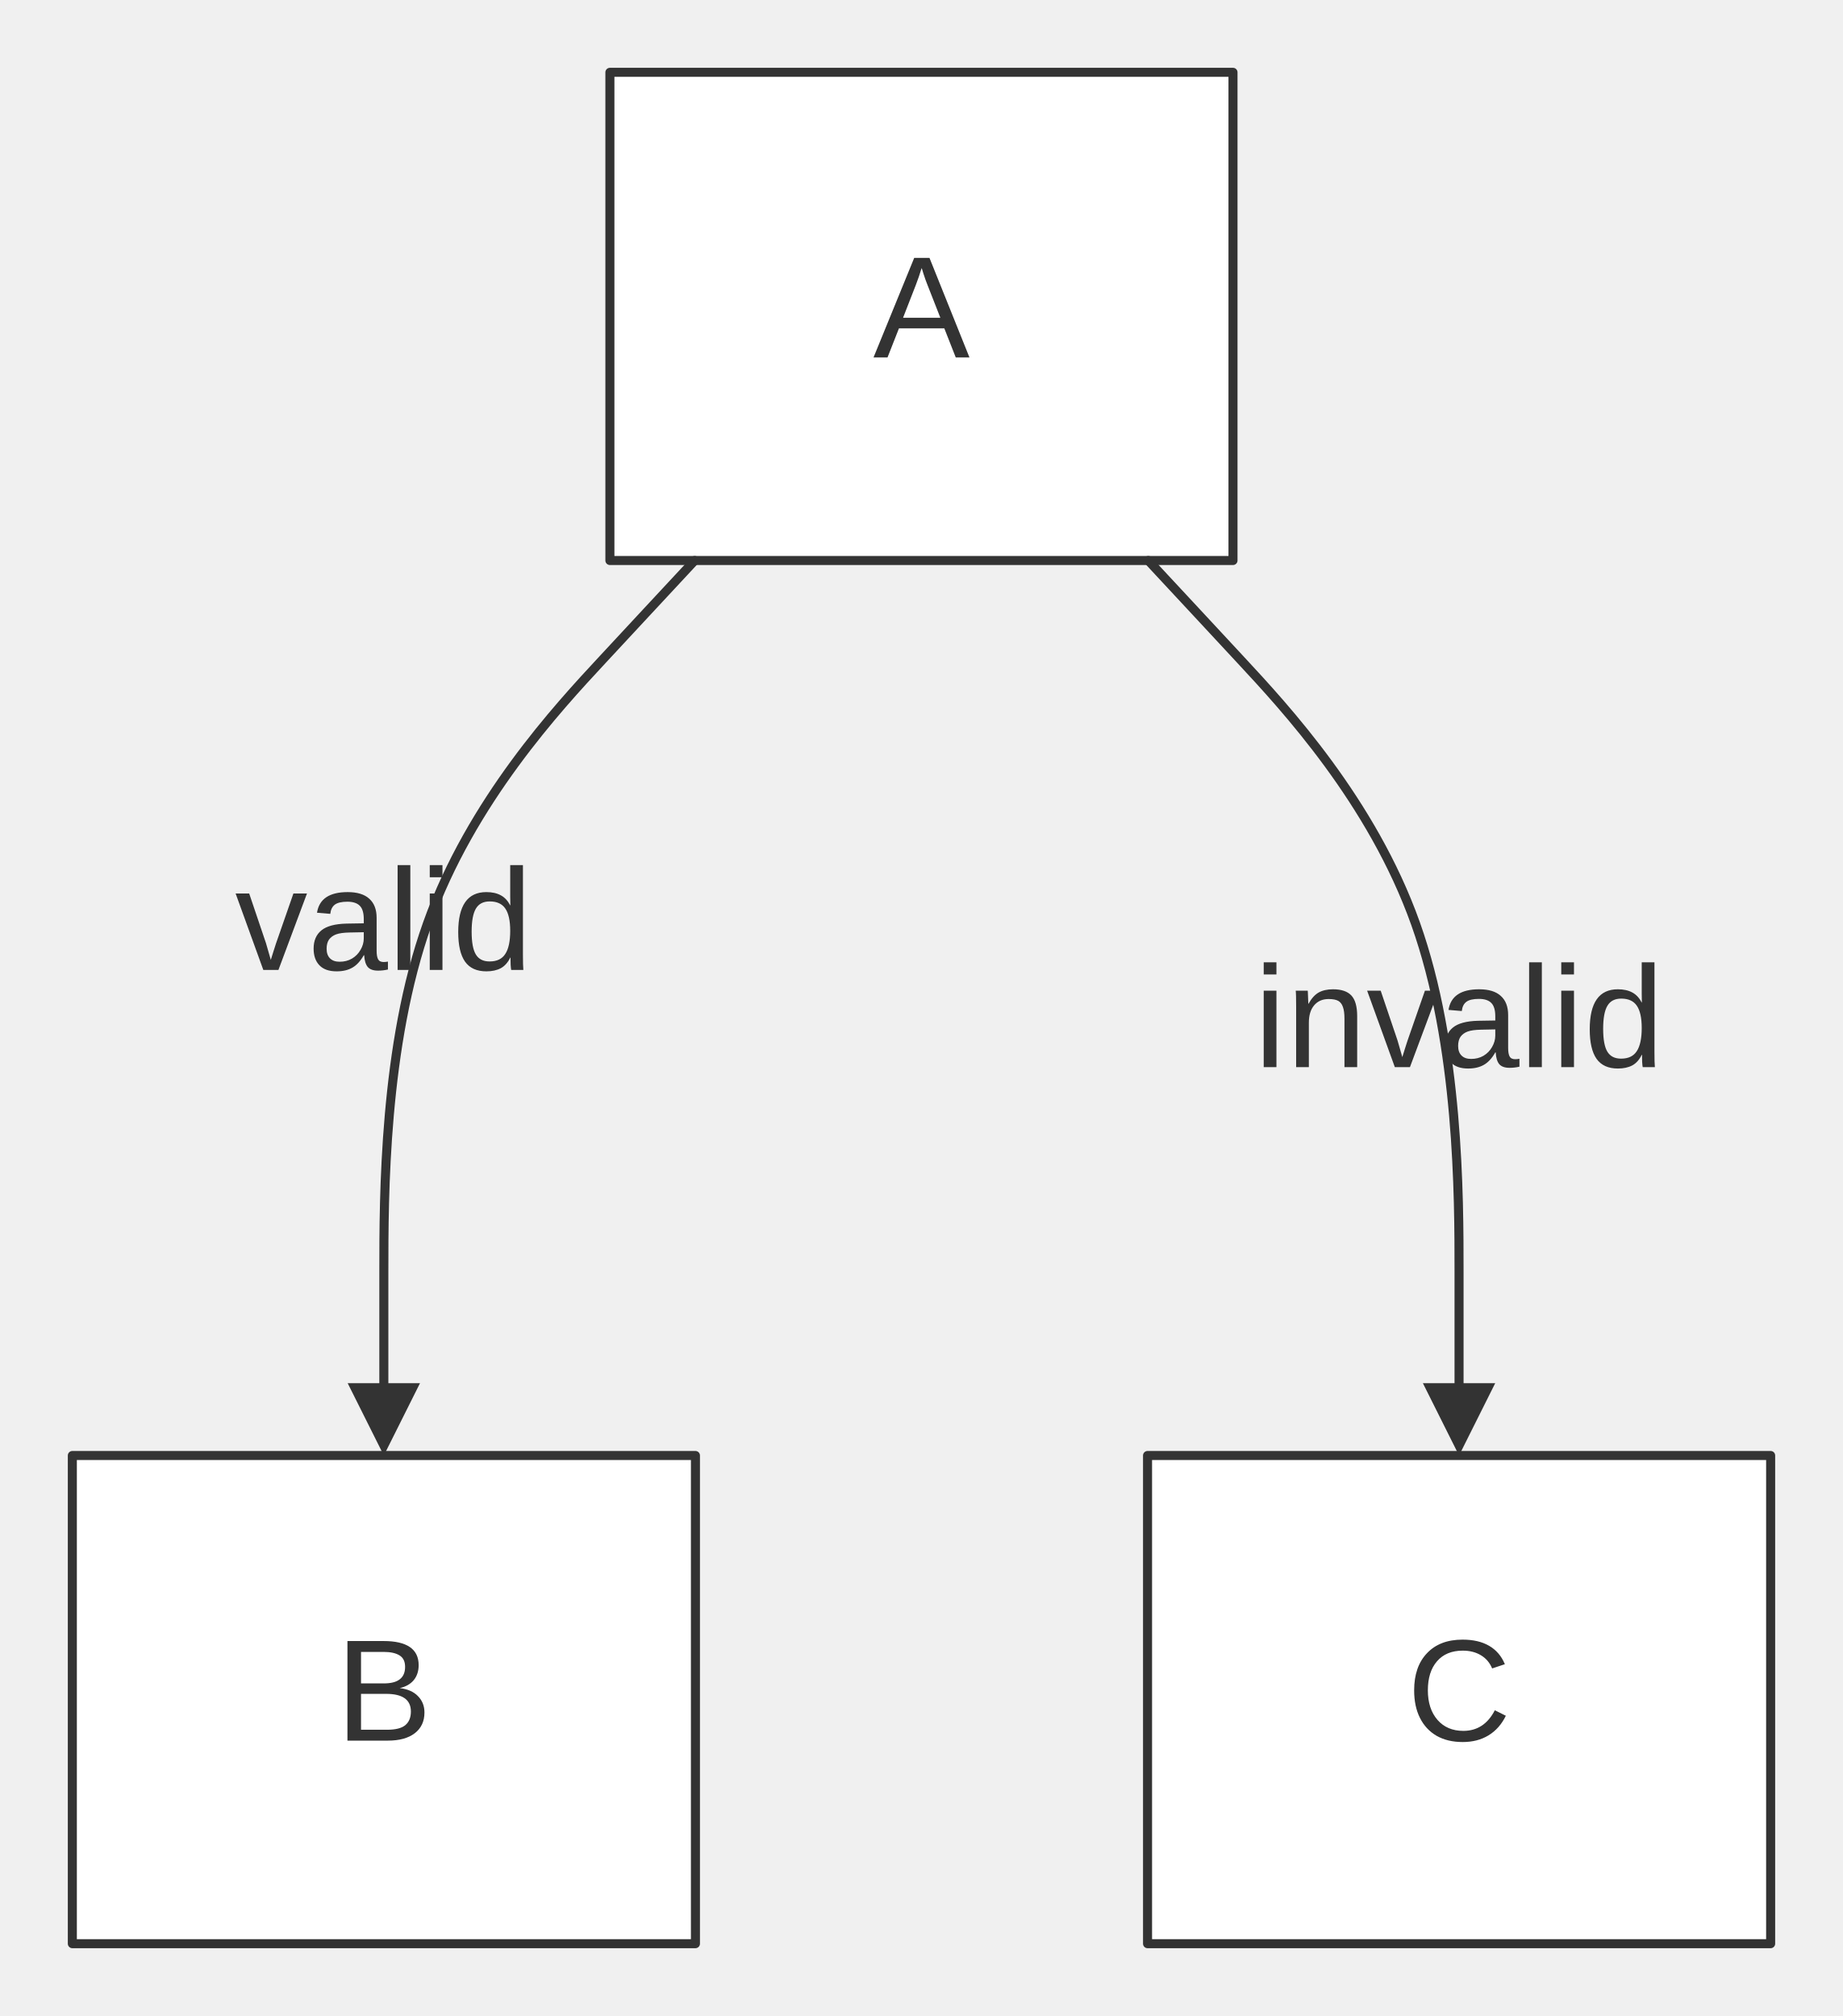
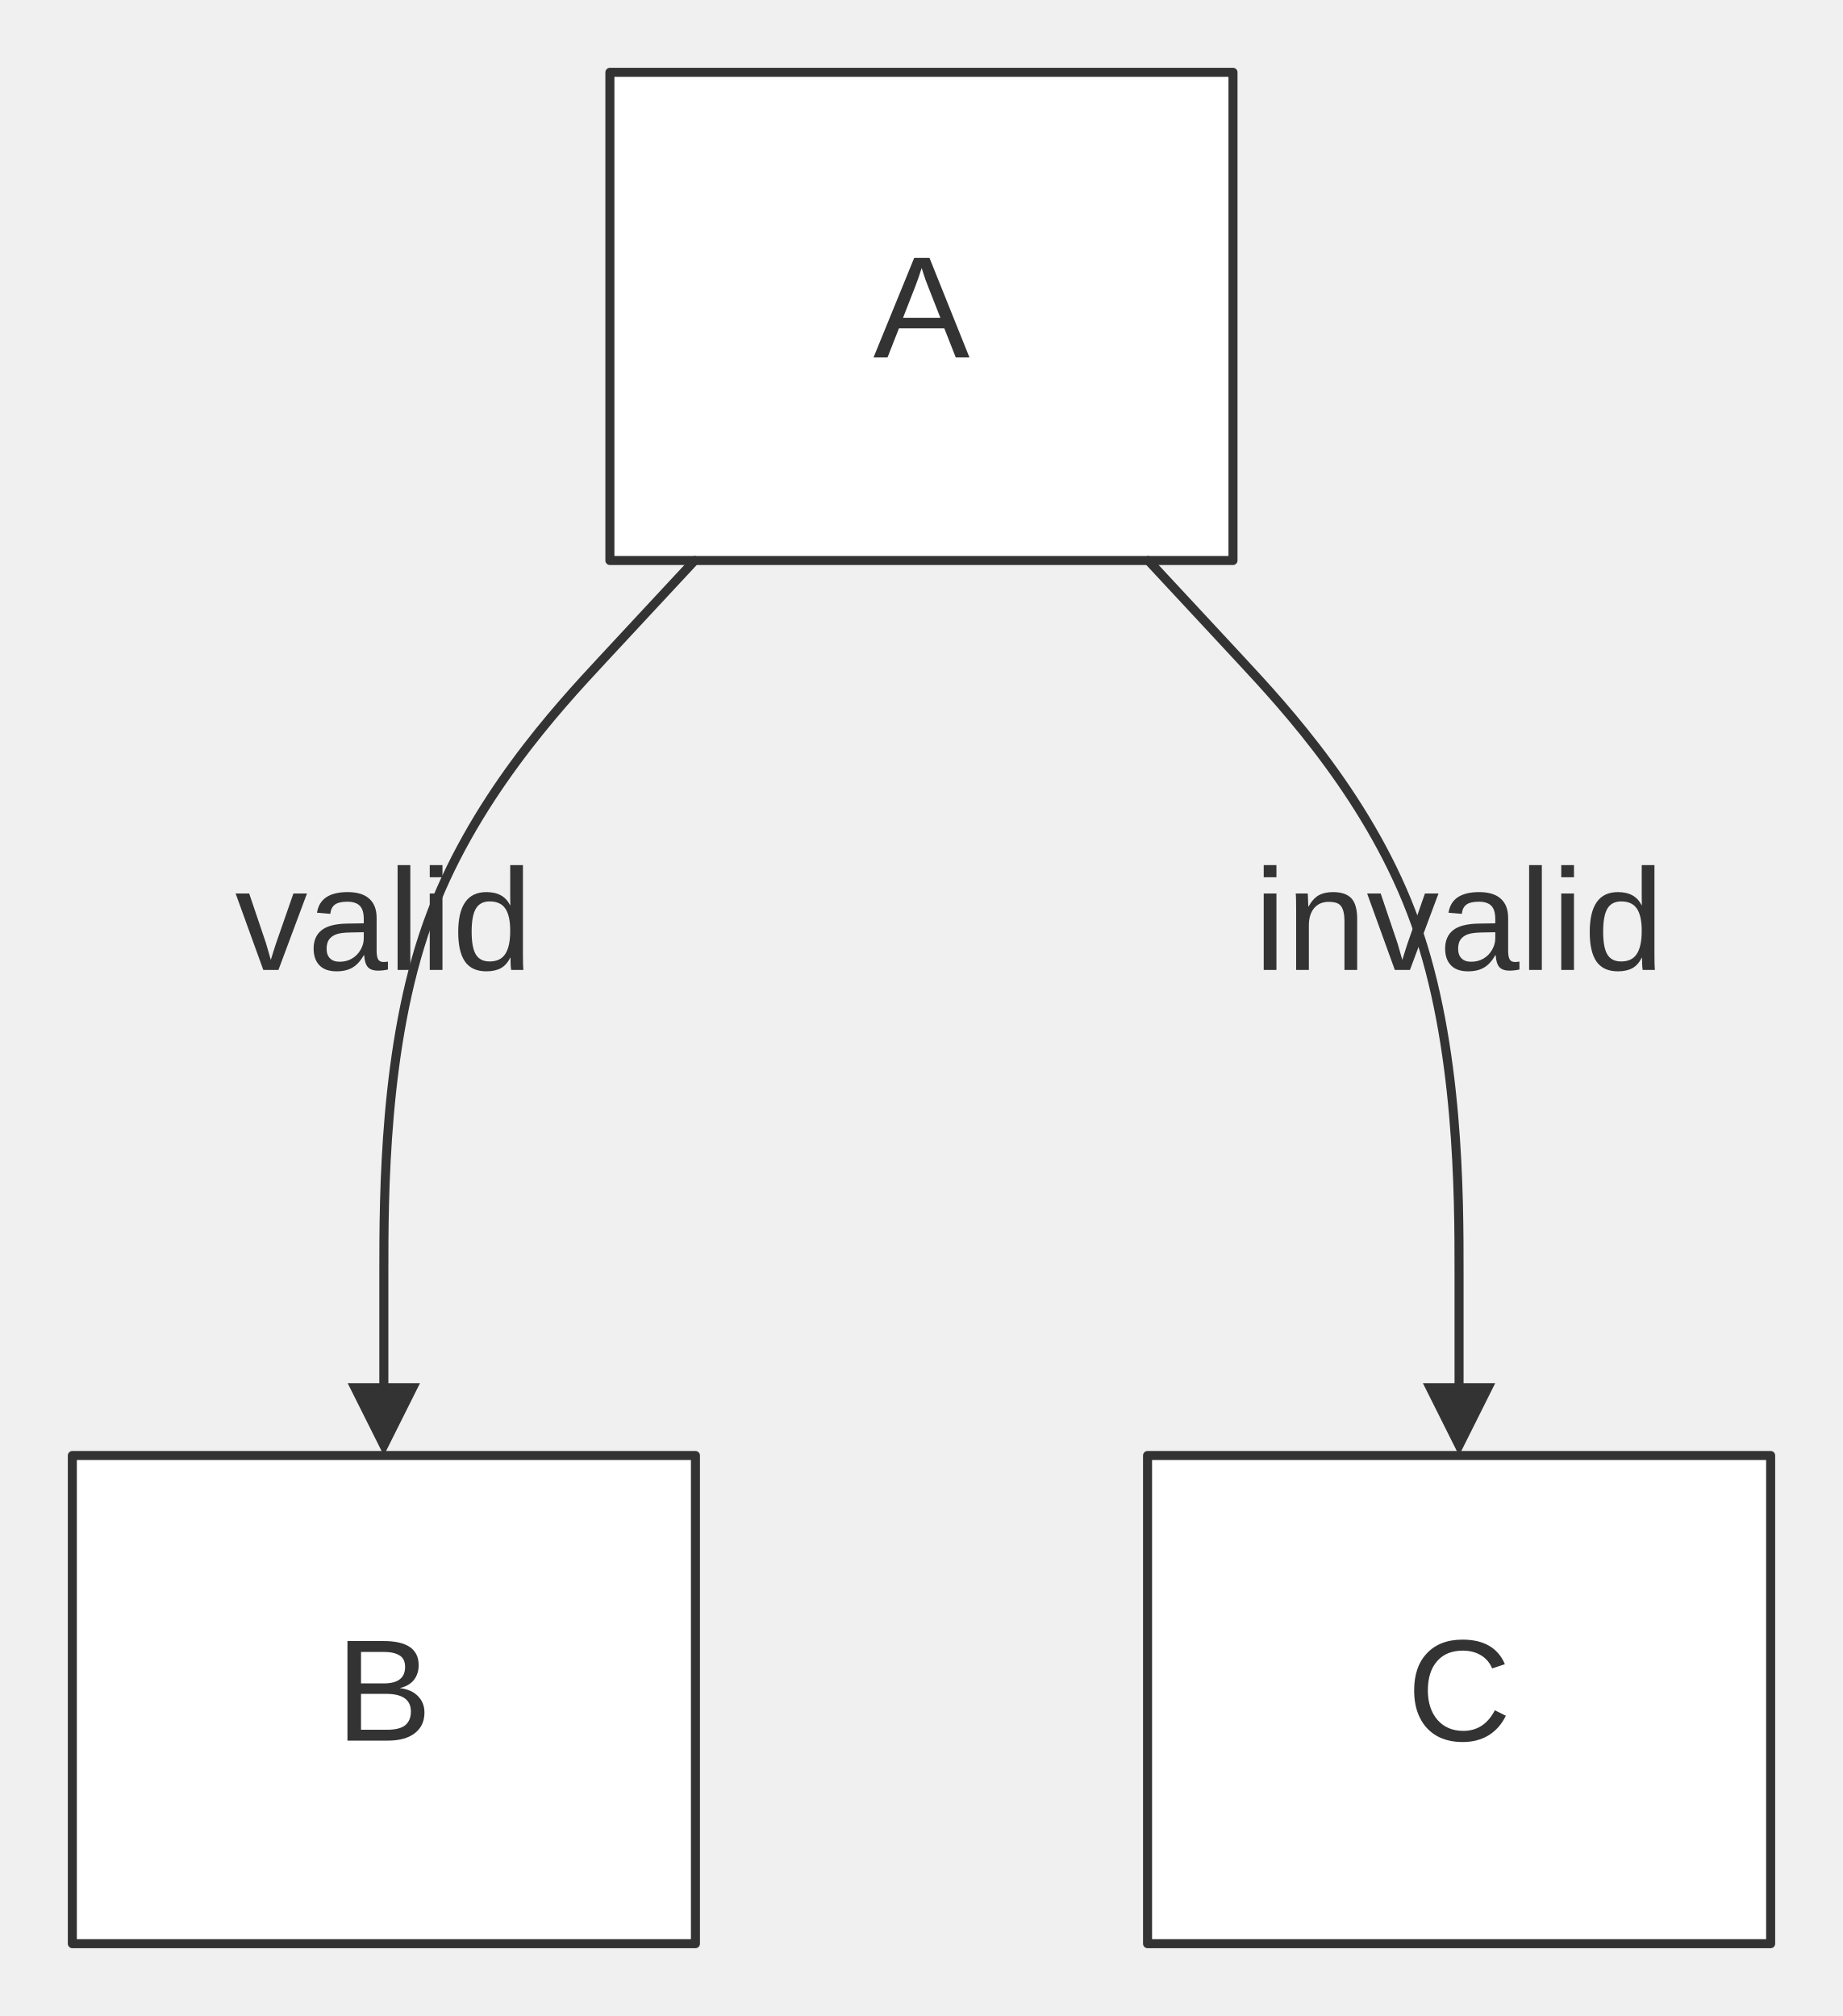
<svg xmlns="http://www.w3.org/2000/svg" width="100%" viewBox="0 0 203.82 223.00" style="max-width: 203.82px; background-color: transparent;" font-family="&quot;trebuchet ms&quot;, verdana, arial, sans-serif" font-size="16.00">
  <defs>
    <marker id="arrowhead" viewBox="0 0 10.00 10.00" refX="5.00" refY="5.00" markerWidth="8.00" markerHeight="8.00" orient="auto-start-reverse" markerUnits="userSpaceOnUse">
      <path d="M 0 0 L 10.00 5.00 L 0 10.00 z" fill="#333" />
    </marker>
    <marker id="crosshead" viewBox="0 0 11.00 11.00" refX="12.00" refY="5.20" markerWidth="11.00" markerHeight="11.00" orient="auto-start-reverse" markerUnits="userSpaceOnUse">
      <path d="M 1,1 l 9,9 M 10,1 l -9,9" stroke="#333" stroke-width="2" />
    </marker>
    <marker id="circlehead" viewBox="0 0 12.00 12.00" refX="11.00" refY="6.00" markerWidth="12.00" markerHeight="12.00" orient="auto-start-reverse" markerUnits="userSpaceOnUse">
      <circle cx="6" cy="6" r="5" stroke="#333" stroke-width="1" fill="white" />
    </marker>
    <marker id="open-arrowhead" viewBox="0 0 10.00 10.00" refX="5.00" refY="5.00" markerWidth="8.00" markerHeight="8.00" orient="auto-start-reverse" markerUnits="userSpaceOnUse">
      <polygon points="0,0 10.00,5.00 0,10.00" fill="white" stroke="#333" stroke-width="1" />
    </marker>
    <marker id="diamondhead" viewBox="0 0 12.00 12.00" refX="6.00" refY="6.00" markerWidth="12.00" markerHeight="12.00" orient="auto-start-reverse" markerUnits="userSpaceOnUse">
      <polygon points="0,6.00 6.00,0 12.00,6.00 6.00,12.00" fill="#333" />
    </marker>
    <marker id="open-diamondhead" viewBox="0 0 12.00 12.00" refX="6.00" refY="6.00" markerWidth="12.00" markerHeight="12.00" orient="auto-start-reverse" markerUnits="userSpaceOnUse">
      <polygon points="0,6.00 6.00,0 12.00,6.00 6.00,12.00" fill="white" stroke="#333" stroke-width="1" />
    </marker>
  </defs>
  <g transform="translate(0.00,0.00)">
    <g class="nodes">
      <rect x="67.45" y="8.00" width="68.91" height="54.00" fill="white" stroke="#333" stroke-width="1.00" stroke-linejoin="round" />
      <text x="101.91" y="35.00" text-anchor="middle" dominant-baseline="middle" fill="#333">A</text>
      <rect x="8.00" y="161.00" width="68.91" height="54.00" fill="white" stroke="#333" stroke-width="1.00" stroke-linejoin="round" />
      <text x="42.45" y="188.00" text-anchor="middle" dominant-baseline="middle" fill="#333">B</text>
      <rect x="126.91" y="161.00" width="68.91" height="54.00" fill="white" stroke="#333" stroke-width="1.00" stroke-linejoin="round" />
      <text x="161.36" y="188.00" text-anchor="middle" dominant-baseline="middle" fill="#333">C</text>
    </g>
    <g class="edgePaths">
      <path d="M76.83,62.00 L71.38,67.86 L66.56,73.05 C61.74,78.24 52.10,88.62 47.28,102.14 C42.45,115.67 42.45,132.33 42.45,140.67 L42.45,149.00 L42.45,157.00" stroke="#333" stroke-width="1.00" fill="none" stroke-linecap="round" stroke-linejoin="round" marker-end="url(#arrowhead)" />
      <path d="M126.99,62.00 L132.44,67.86 L137.26,73.05 C142.08,78.24 151.72,88.62 156.54,102.14 C161.36,115.67 161.36,132.33 161.36,140.67 L161.36,149.00 L161.36,157.00" stroke="#333" stroke-width="1.00" fill="none" stroke-linecap="round" stroke-linejoin="round" marker-end="url(#arrowhead)" />
    </g>
    <g class="edgeLabels">
      <text x="42.45" y="102.75" text-anchor="middle" dominant-baseline="middle" fill="#333">valid</text>
-       <text x="161.36" y="113.50" text-anchor="middle" dominant-baseline="middle" fill="#333">invalid</text>
+       <text x="161.36" y="102.75" text-anchor="middle" dominant-baseline="middle" fill="#333">invalid</text>
    </g>
  </g>
</svg>
